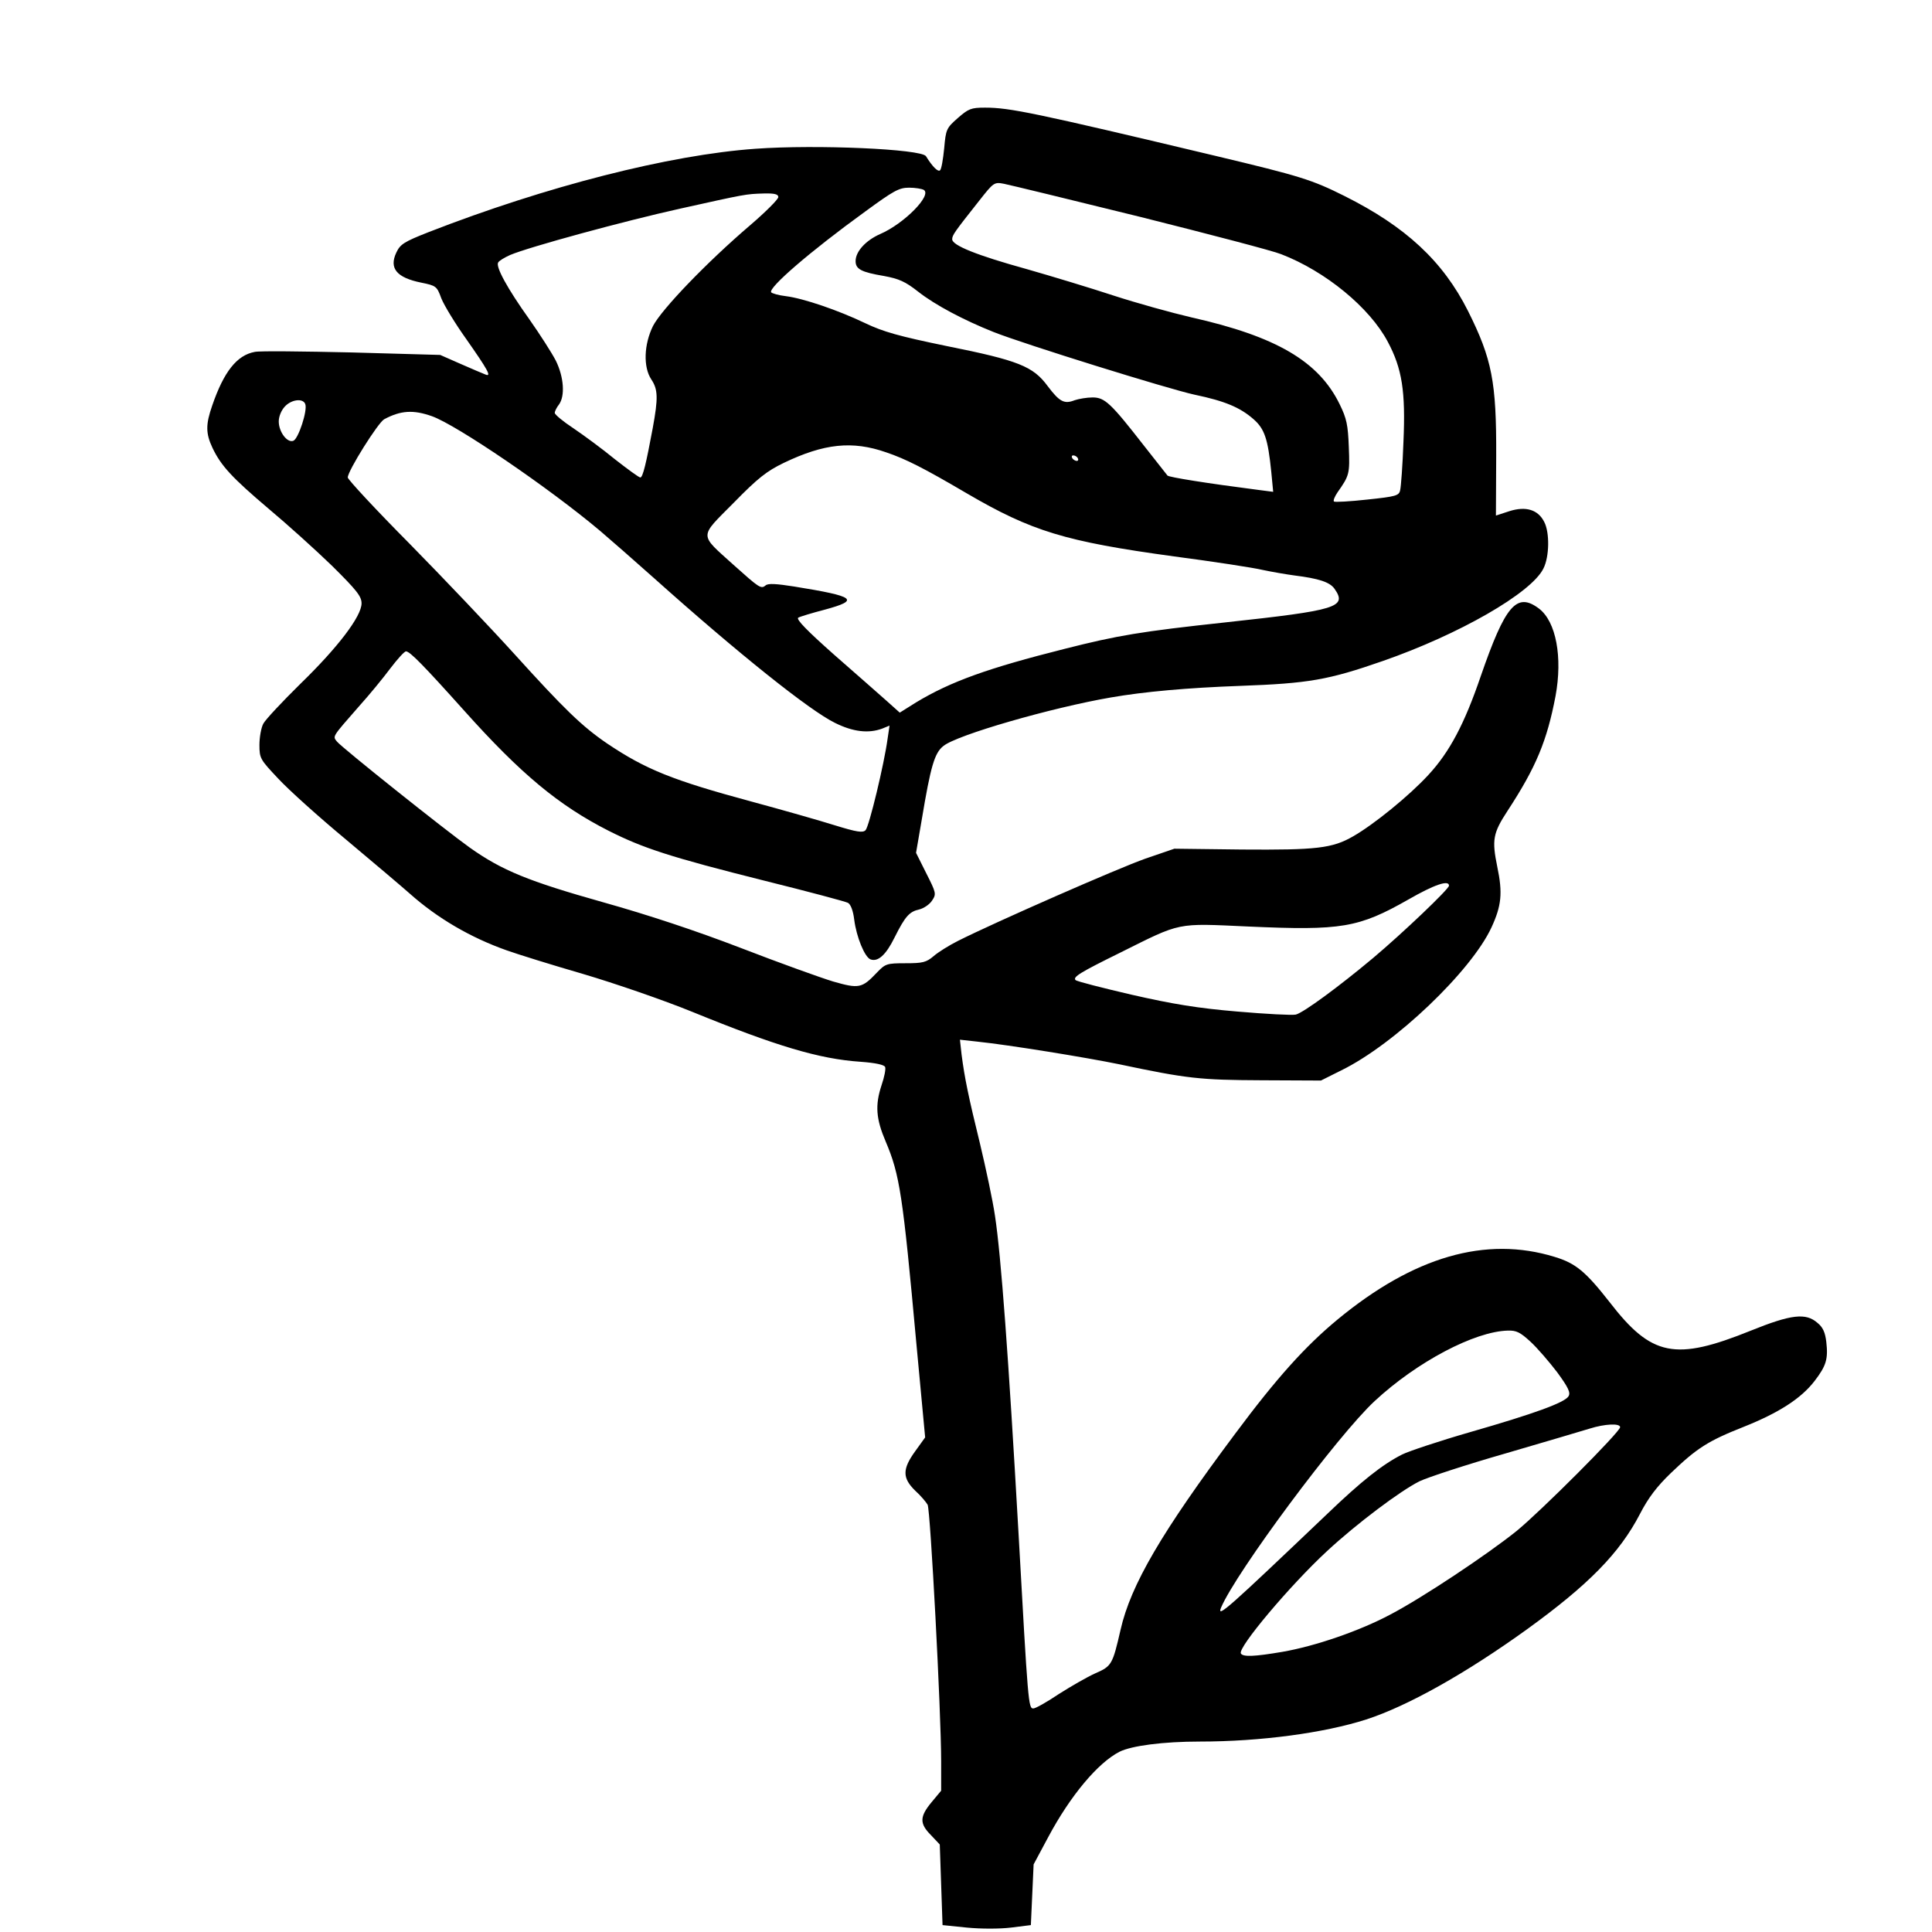
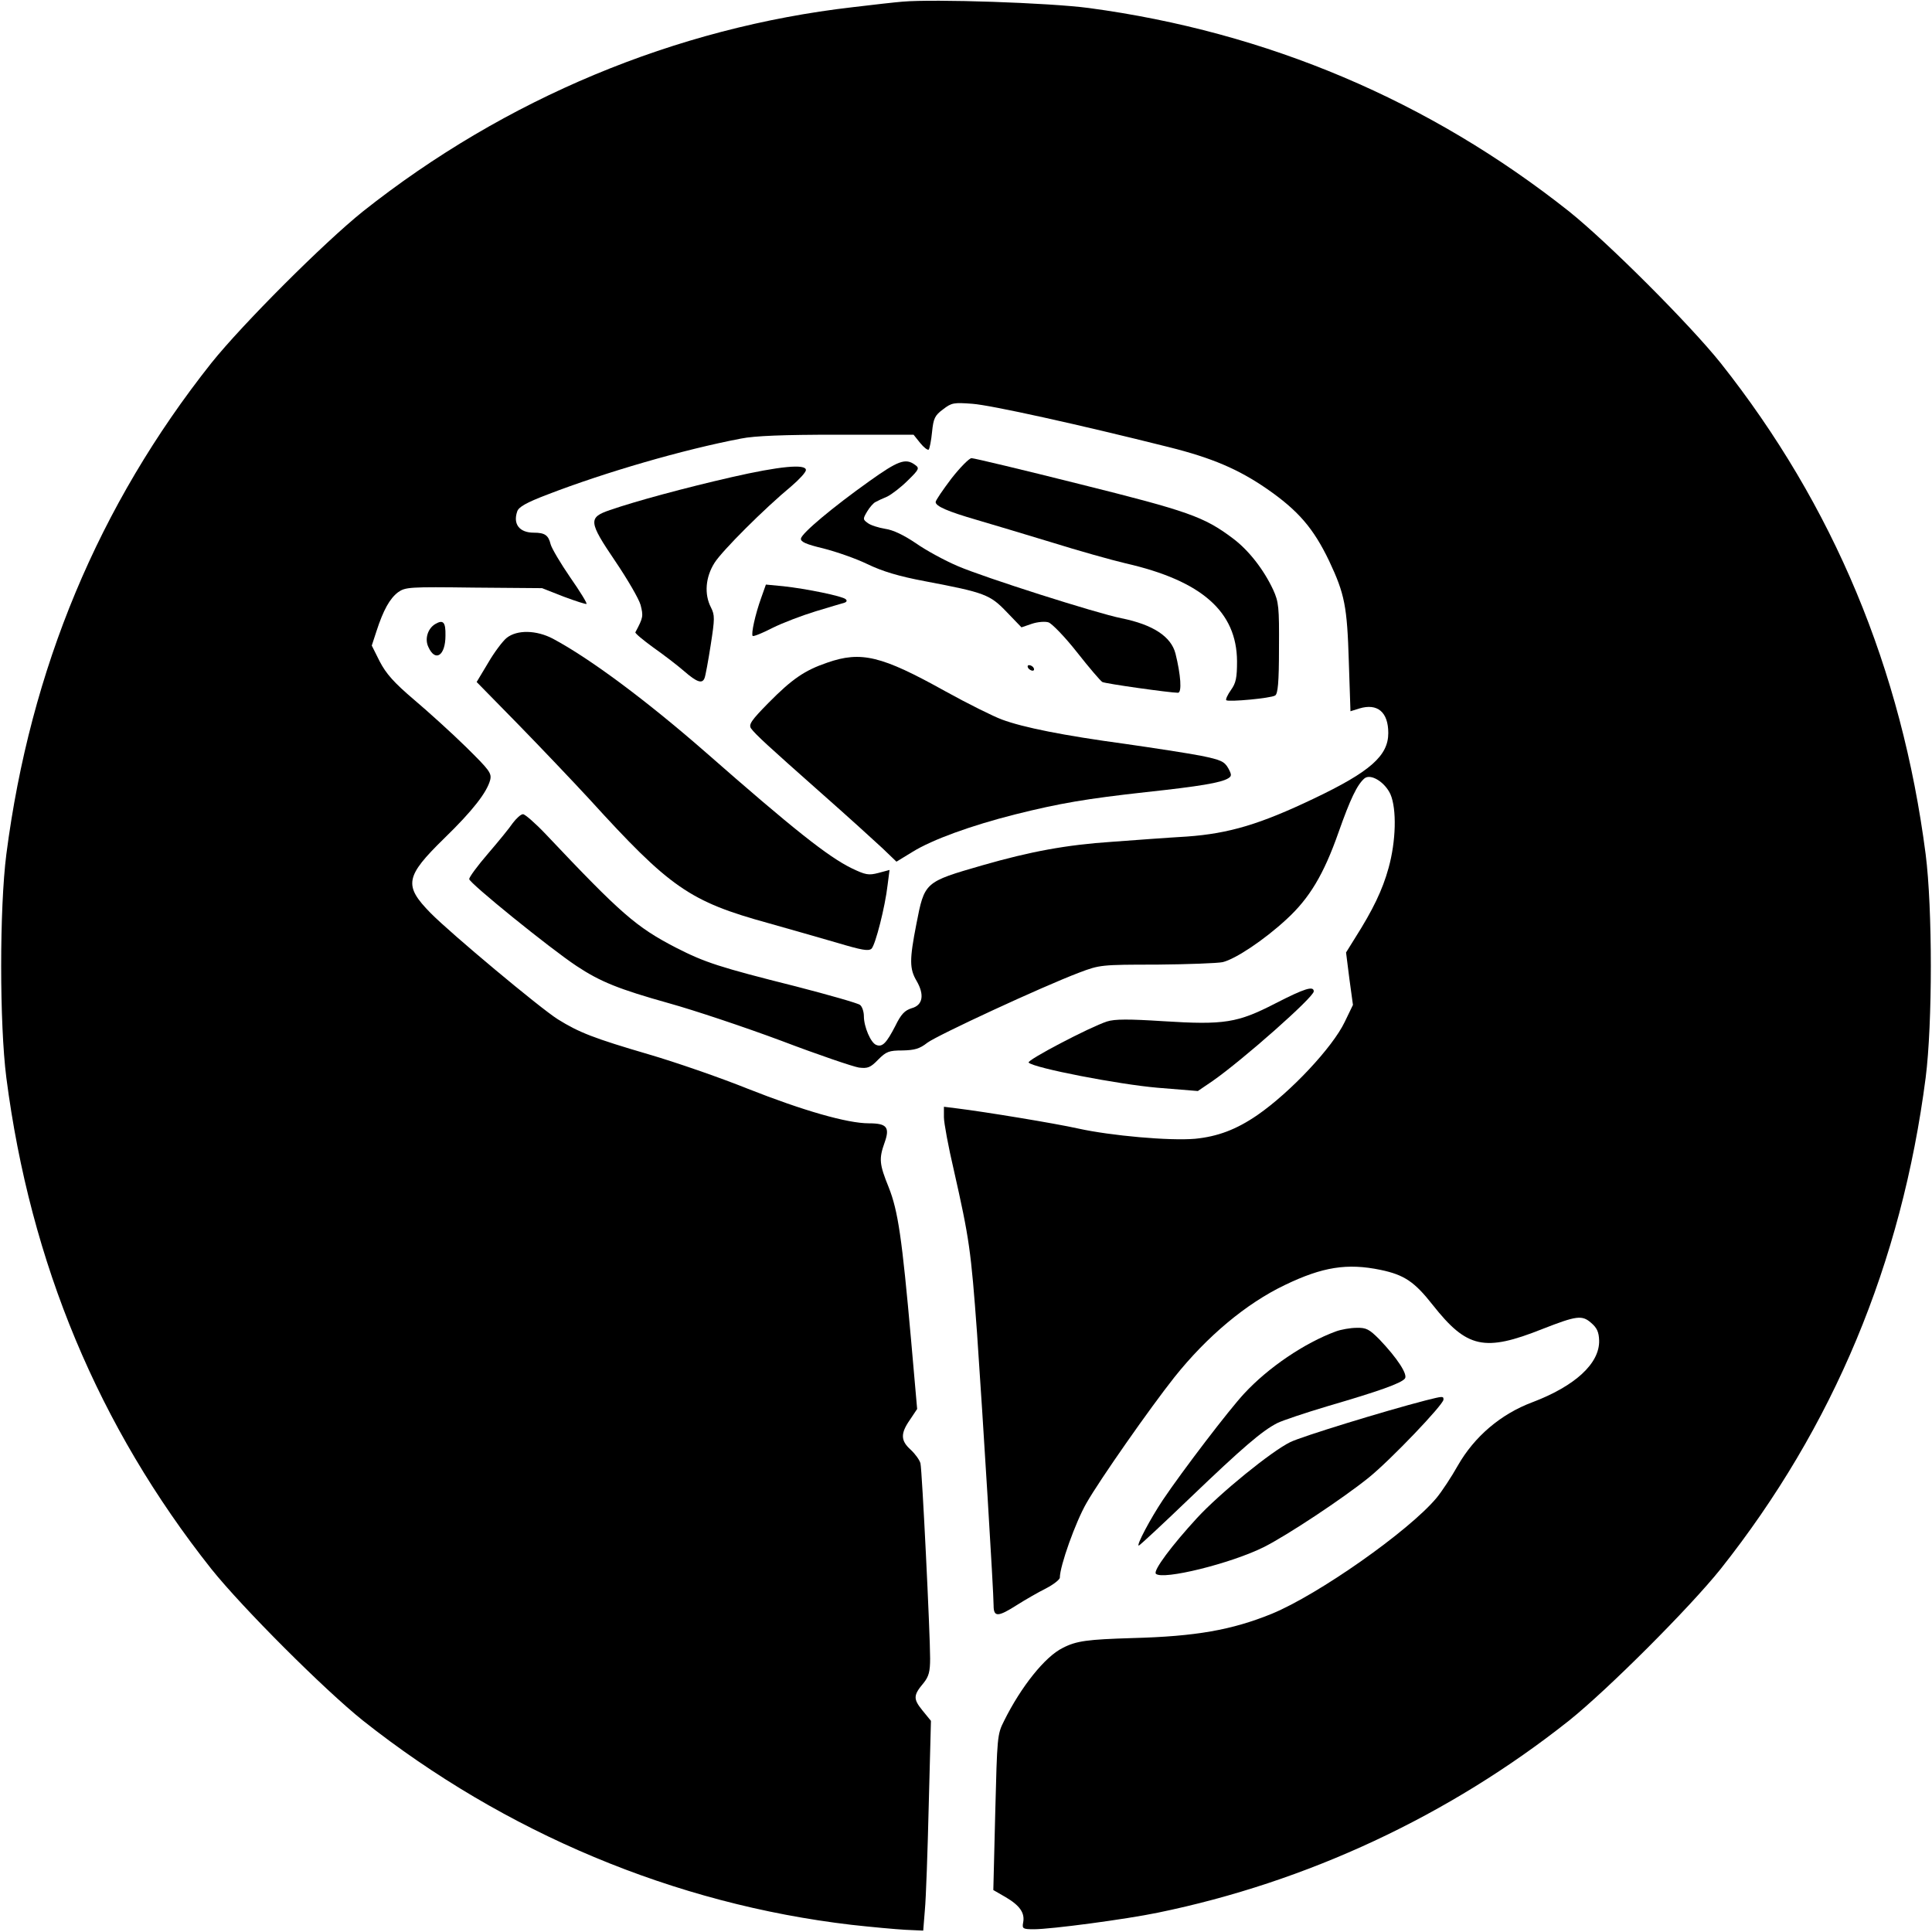
<svg xmlns="http://www.w3.org/2000/svg" version="1.0" width="700pt" height="700pt" viewBox="0 0 700 700" preserveAspectRatio="xMidYMid meet">
  <g transform="translate(0,700) scale(0.1,-0.1)" fill="#000000" stroke="none">
-     <path d="M3470 6572 c-41 -36 -43 -41 -49 -109 -4 -40 -10 -76 -15 -80 -7 -7 -27 12 -51 51 -16 26 -396 43 -618 27 -311 -22 -758 -136 -1184 -302 -89 -35 -103 -44 -117 -74 -27 -57 1 -91 90 -109 54 -11 57 -13 73 -57 10 -25 50 -91 90 -147 77 -110 94 -139 70 -129 -8 3 -48 20 -89 38 l-75 33 -320 9 c-176 4 -334 6 -352 2 -65 -12 -112 -72 -154 -194 -24 -69 -24 -101 1 -154 31 -65 71 -108 203 -220 67 -56 170 -149 230 -207 90 -89 107 -111 107 -136 0 -47 -86 -160 -222 -292 -66 -65 -126 -129 -134 -144 -8 -15 -14 -50 -14 -77 0 -49 3 -53 68 -122 37 -40 148 -140 247 -222 99 -83 203 -171 230 -195 100 -89 220 -159 350 -205 39 -14 164 -53 278 -86 115 -34 292 -95 395 -137 304 -124 460 -171 610 -181 55 -4 86 -11 89 -19 3 -7 -3 -37 -13 -66 -24 -73 -20 -122 15 -204 51 -120 62 -193 111 -730 l32 -342 -36 -50 c-47 -65 -47 -97 0 -143 20 -18 40 -42 45 -51 10 -19 49 -752 49 -930 l0 -106 -35 -42 c-43 -52 -44 -77 -2 -119 l32 -34 5 -146 5 -146 88 -9 c51 -5 119 -5 160 0 l72 9 5 110 5 110 53 99 c80 150 180 269 258 309 44 22 159 37 291 37 220 0 450 31 603 80 151 49 361 167 583 327 221 160 335 275 409 418 30 58 61 99 112 148 94 90 134 116 263 167 128 51 209 103 258 167 42 55 49 79 42 141 -4 34 -12 53 -32 69 -42 37 -95 31 -241 -28 -275 -111 -360 -94 -512 103 -87 111 -123 141 -199 164 -250 77 -511 1 -787 -227 -116 -96 -220 -211 -371 -414 -266 -356 -378 -547 -415 -710 -29 -126 -32 -132 -92 -158 -29 -13 -88 -47 -132 -75 -43 -29 -84 -52 -92 -52 -18 0 -19 13 -54 640 -36 634 -63 1001 -85 1145 -8 55 -33 172 -54 260 -42 171 -56 239 -67 324 l-6 54 63 -7 c115 -12 392 -57 514 -82 246 -52 292 -57 515 -58 l216 -1 74 37 c194 95 471 360 544 518 36 78 41 124 21 219 -20 98 -16 122 37 203 104 159 143 254 174 416 26 141 2 270 -60 317 -81 61 -122 12 -211 -245 -59 -173 -113 -275 -190 -358 -70 -76 -197 -179 -272 -222 -76 -44 -134 -50 -403 -48 l-245 3 -105 -36 c-97 -34 -544 -230 -679 -298 -32 -16 -72 -41 -88 -55 -27 -23 -40 -26 -102 -26 -69 0 -73 -2 -104 -34 -54 -57 -65 -59 -159 -32 -46 14 -196 68 -333 121 -164 63 -336 120 -500 166 -270 76 -366 115 -483 198 -91 65 -462 361 -481 384 -16 20 -19 15 79 127 37 41 88 103 114 138 26 34 51 62 57 62 14 0 64 -51 211 -215 205 -229 342 -343 523 -435 125 -63 222 -95 565 -181 157 -39 292 -75 302 -80 10 -5 19 -28 23 -61 8 -63 38 -136 59 -144 27 -10 56 16 87 79 39 78 54 94 90 102 16 4 37 18 46 32 16 24 15 28 -21 99 l-37 74 21 122 c32 192 46 240 78 265 48 40 392 139 607 176 121 21 276 35 470 42 246 9 317 21 515 90 276 96 538 246 582 335 22 43 23 131 3 169 -22 44 -66 58 -126 39 l-49 -16 1 216 c1 268 -15 351 -102 525 -91 181 -226 306 -448 417 -118 59 -160 72 -466 145 -659 157 -747 175 -836 175 -51 0 -60 -4 -99 -38z m662 -358 c251 -63 481 -123 510 -135 161 -62 321 -194 386 -317 52 -97 65 -180 57 -362 -3 -85 -9 -165 -12 -176 -4 -20 -15 -23 -119 -34 -63 -7 -118 -10 -121 -7 -3 4 3 18 13 33 43 61 45 67 41 164 -3 81 -8 104 -33 155 -76 156 -230 246 -537 315 -73 17 -199 52 -282 79 -82 27 -224 70 -315 96 -181 50 -270 86 -270 108 0 15 7 25 98 140 52 66 54 68 90 61 20 -4 243 -58 494 -120z m-785 98 c31 -19 -72 -123 -158 -160 -52 -23 -89 -63 -89 -98 0 -29 20 -40 103 -54 54 -10 77 -20 124 -57 61 -48 165 -103 273 -146 114 -45 632 -206 728 -227 110 -23 165 -46 214 -89 40 -35 52 -72 64 -190 l7 -73 -54 7 c-187 24 -324 46 -329 52 -4 5 -42 53 -85 108 -120 154 -142 175 -186 175 -21 0 -50 -5 -65 -10 -38 -15 -55 -6 -98 51 -53 72 -106 93 -365 145 -175 36 -231 52 -296 83 -98 47 -224 90 -288 98 -26 3 -50 10 -53 14 -10 17 140 147 340 292 104 76 123 87 160 87 22 0 46 -4 53 -8z m-527 -26 c0 -8 -46 -54 -102 -102 -158 -135 -321 -305 -352 -365 -33 -67 -36 -149 -6 -194 24 -36 25 -67 5 -176 -24 -129 -36 -179 -45 -179 -5 0 -46 30 -92 66 -45 37 -113 87 -150 112 -38 25 -68 50 -68 56 0 6 7 20 15 30 23 31 18 100 -11 159 -15 29 -58 96 -96 150 -80 112 -123 191 -113 206 3 6 23 18 43 27 68 29 413 123 616 168 239 53 237 53 304 55 39 1 52 -3 52 -13z m-1714 -750 c9 -23 -25 -126 -43 -133 -22 -9 -53 32 -53 70 0 18 9 40 22 54 24 26 66 31 74 9z m459 -44 c90 -32 425 -260 610 -416 33 -28 121 -105 195 -171 304 -272 563 -479 655 -524 66 -33 122 -39 171 -21 l27 11 -7 -47 c-12 -90 -67 -319 -80 -332 -10 -10 -31 -7 -112 18 -54 17 -191 56 -302 86 -285 77 -382 116 -522 210 -91 62 -155 124 -336 324 -87 96 -259 277 -381 401 -123 124 -223 232 -223 239 0 24 110 199 132 211 60 32 105 35 173 11z m1646 -131 c71 -24 136 -57 291 -148 236 -138 357 -175 752 -229 144 -19 288 -41 321 -49 33 -7 85 -16 115 -20 88 -11 128 -24 145 -48 47 -67 11 -78 -395 -122 -306 -33 -390 -47 -583 -96 -278 -70 -412 -118 -538 -194 l-59 -37 -48 43 c-26 23 -111 98 -190 167 -97 86 -138 128 -130 134 7 4 50 17 96 29 129 35 112 48 -111 84 -64 10 -94 12 -103 4 -17 -14 -23 -9 -117 75 -125 113 -125 97 1 224 88 90 120 115 182 145 146 70 248 81 371 38z m694 -21 c3 -5 2 -10 -4 -10 -5 0 -13 5 -16 10 -3 6 -2 10 4 10 5 0 13 -4 16 -10z m1345 -1549 c0 -12 -168 -172 -275 -262 -123 -103 -252 -198 -280 -205 -13 -3 -108 2 -212 11 -143 12 -234 27 -383 61 -107 25 -198 48 -203 53 -11 11 17 28 159 98 227 113 202 108 468 96 336 -15 398 -5 579 98 94 54 147 72 147 50z m295 -1652 c25 -23 68 -73 97 -111 41 -56 49 -74 41 -87 -14 -23 -124 -63 -357 -130 -111 -32 -222 -69 -246 -81 -71 -36 -147 -96 -271 -215 -358 -341 -401 -380 -385 -340 54 128 423 625 557 749 153 142 362 252 482 255 31 1 45 -6 82 -40z m325 -310 c0 -17 -288 -305 -375 -376 -107 -86 -343 -243 -458 -303 -111 -59 -270 -114 -391 -135 -100 -17 -142 -19 -150 -6 -13 20 178 247 312 371 108 100 265 218 335 253 29 14 169 60 312 101 143 42 280 82 305 90 54 17 110 20 110 5z" />
+     <path d="M3270 6994 c-25 -2 -106 -11 -180 -20 -643 -74 -1259 -331 -1775 -740 -141 -113 -436 -408 -549 -549 -409 -516 -656 -1108 -743 -1780 -25 -196 -25 -614 0 -810 87 -672 334 -1264 743 -1780 113 -141 408 -436 549 -549 514 -407 1130 -665 1770 -740 72 -8 159 -16 195 -18 l65 -3 6 75 c4 41 10 212 14 380 l8 305 -31 38 c-34 42 -33 55 5 100 18 23 23 40 23 88 0 91 -29 681 -35 707 -3 12 -19 34 -35 49 -37 33 -38 59 -3 109 l26 39 -22 250 c-33 370 -47 467 -81 553 -34 84 -36 103 -15 162 20 56 8 70 -57 70 -78 0 -238 46 -438 125 -102 41 -264 97 -360 125 -198 58 -252 79 -329 127 -65 41 -388 311 -461 385 -98 100 -92 132 49 270 104 101 155 167 167 212 6 25 -3 36 -87 119 -52 51 -137 128 -189 172 -73 62 -101 94 -124 138 l-29 58 17 52 c25 77 48 118 78 141 27 19 40 20 275 17 l247 -2 79 -31 c43 -16 80 -28 82 -26 3 2 -24 46 -59 96 -35 51 -67 105 -71 120 -8 33 -21 42 -61 42 -52 0 -76 31 -60 77 5 16 33 32 109 61 210 81 492 163 702 203 49 10 155 14 348 14 l277 0 24 -30 c13 -16 27 -27 31 -24 3 4 9 32 12 64 5 49 10 60 40 82 31 24 39 25 106 20 68 -5 385 -75 712 -157 156 -39 252 -80 355 -151 114 -79 169 -143 226 -262 56 -119 65 -164 71 -363 l6 -181 32 10 c66 20 105 -13 105 -89 0 -82 -65 -140 -271 -238 -193 -92 -305 -126 -459 -137 -69 -4 -191 -13 -271 -19 -165 -11 -295 -35 -469 -85 -211 -61 -210 -60 -240 -214 -25 -128 -25 -161 1 -205 29 -50 23 -88 -18 -99 -25 -8 -38 -21 -59 -64 -32 -62 -47 -78 -69 -69 -20 7 -45 66 -45 104 0 16 -6 35 -14 41 -7 6 -112 36 -232 67 -279 70 -330 87 -434 140 -145 75 -199 122 -473 412 -38 40 -75 72 -82 72 -8 0 -24 -15 -37 -32 -12 -18 -53 -68 -90 -111 -38 -44 -68 -85 -68 -92 0 -14 291 -250 389 -315 86 -57 153 -84 335 -135 90 -25 273 -86 407 -136 134 -51 261 -94 281 -97 32 -4 42 0 70 29 29 29 39 33 88 33 44 1 62 6 90 28 36 27 413 202 550 254 74 28 79 29 280 29 113 1 221 5 240 9 46 11 150 80 231 155 83 76 135 162 189 316 42 119 67 172 94 195 23 18 74 -14 94 -58 23 -54 20 -170 -7 -267 -22 -80 -57 -152 -121 -253 l-33 -53 12 -95 13 -95 -30 -62 c-44 -92 -196 -254 -316 -337 -77 -53 -145 -78 -226 -86 -92 -8 -305 11 -423 37 -85 19 -341 61 -439 73 l-48 6 0 -38 c0 -20 16 -107 36 -192 56 -248 62 -289 84 -590 22 -319 60 -937 60 -987 0 -43 16 -42 85 2 30 19 77 46 105 60 27 14 50 32 50 39 0 42 57 202 97 271 48 84 230 344 318 455 118 148 260 267 400 334 137 66 226 80 347 55 86 -18 123 -43 189 -127 124 -157 187 -171 398 -87 123 48 143 51 176 22 21 -18 28 -33 29 -64 2 -83 -87 -165 -243 -224 -114 -43 -209 -124 -269 -229 -23 -41 -58 -94 -77 -117 -100 -120 -429 -351 -597 -420 -145 -59 -276 -82 -504 -88 -164 -5 -204 -10 -254 -36 -63 -31 -150 -139 -212 -264 -25 -49 -25 -58 -32 -331 l-7 -282 45 -26 c51 -30 70 -57 63 -92 -4 -22 -1 -24 39 -24 63 0 333 36 449 60 541 111 1055 351 1490 696 141 113 436 408 549 549 409 516 656 1108 743 1780 25 196 25 614 0 810 -87 672 -334 1264 -743 1780 -113 141 -408 436 -549 549 -506 401 -1093 650 -1740 737 -144 19 -559 33 -675 23z" />
+     <path d="M3447 5266 c-31 -41 -57 -79 -57 -85 0 -15 43 -34 150 -65 52 -15 174 -52 270 -81 96 -30 217 -64 268 -76 276 -63 403 -175 404 -355 0 -60 -4 -79 -22 -104 -12 -17 -20 -34 -17 -37 8 -7 161 7 177 17 10 6 14 47 14 172 1 149 -1 167 -21 211 -34 73 -89 144 -147 187 -104 78 -161 98 -554 196 -207 52 -383 94 -392 94 -8 0 -41 -33 -73 -74z" />
+     <path d="M3149 5256 c-132 -94 -243 -187 -247 -207 -2 -12 18 -21 81 -36 47 -12 119 -37 160 -57 54 -26 113 -44 209 -62 216 -41 235 -48 296 -112 l53 -55 38 13 c21 7 48 9 60 5 12 -4 59 -52 103 -108 44 -56 86 -105 92 -108 10 -6 245 -39 274 -39 15 0 10 66 -9 142 -16 62 -82 105 -196 128 -90 18 -498 148 -593 189 -47 20 -115 57 -152 83 -43 29 -82 48 -111 52 -24 4 -53 13 -63 21 -18 13 -18 15 -2 42 9 15 23 31 30 34 7 4 26 13 43 20 16 8 50 34 74 58 42 41 43 45 26 57 -34 25 -61 15 -166 -60z" />
+     <path d="M2650 5271 c-170 -39 -344 -86 -440 -119 -79 -27 -78 -42 19 -185 44 -65 86 -137 92 -159 10 -40 10 -45 -19 -99 -1 -4 28 -28 65 -55 37 -26 88 -65 112 -86 46 -40 66 -47 74 -24 3 7 13 61 22 119 15 96 15 108 1 136 -25 48 -20 110 13 162 28 44 180 196 279 278 28 24 52 50 52 58 0 23 -95 14 -270 -26z" />
+     <path d="M2758 4834 c-22 -61 -37 -131 -31 -138 3 -3 35 10 72 29 36 18 107 45 156 60 50 15 96 29 104 31 9 3 11 8 5 13 -11 11 -143 38 -226 47 l-63 6 -17 -48z" />
+     <path d="M1577 4739 c-27 -16 -39 -54 -25 -83 25 -56 62 -32 62 41 1 49 -8 59 -37 42z" />
+     <path d="M1836 4689 c-14 -11 -45 -52 -67 -90 l-42 -70 149 -152 c82 -84 198 -206 259 -272 293 -322 363 -371 650 -450 72 -20 182 -52 245 -70 94 -28 117 -32 128 -22 14 15 49 151 58 231 l7 54 -41 -11 c-35 -9 -46 -7 -96 17 -86 42 -212 142 -530 421 -213 186 -418 339 -553 411 -59 31 -129 33 -167 3z" />
+     <path d="M2997 4599 c-82 -28 -127 -59 -213 -146 -62 -63 -72 -78 -63 -92 17 -23 62 -64 255 -235 93 -82 192 -172 221 -199 l51 -49 59 36 c71 44 212 95 370 135 164 41 259 57 475 81 195 21 272 34 298 50 13 8 13 13 0 37 -14 24 -26 30 -100 45 -47 9 -170 28 -275 43 -221 30 -367 59 -445 88 -30 11 -123 57 -206 103 -230 128 -304 146 -427 103z" />
+     <path d="M3725 4580 c3 -5 11 -10 16 -10 6 0 7 5 4 10 -3 6 -11 10 -16 10 -6 0 -7 -4 -4 -10z" />
+     <path d="M4620 3364 c-136 -70 -184 -78 -405 -64 -125 8 -176 8 -204 -1 -62 -20 -293 -141 -284 -149 20 -20 327 -79 466 -91 l147 -12 53 36 c109 76 367 304 367 325 0 21 -33 11 -140 -44z" />
+     <path d="M4840 2176 c-114 -42 -245 -131 -332 -225 -55 -59 -223 -279 -295 -386 -44 -66 -97 -165 -87 -165 3 0 87 78 187 174 190 182 260 242 315 270 18 9 101 37 185 62 185 54 263 82 277 99 12 14 -27 74 -93 143 -36 36 -47 42 -82 41 -22 0 -56 -6 -75 -13z" />
+     <path d="M5165 1926 c-147 -38 -447 -130 -490 -151 -68 -33 -255 -185 -338 -275 -91 -99 -160 -191 -149 -202 24 -24 272 37 392 97 85 43 286 176 380 252 79 64 270 264 270 282 0 13 -1 13 -65 -3z" />
  </g>
</svg>
